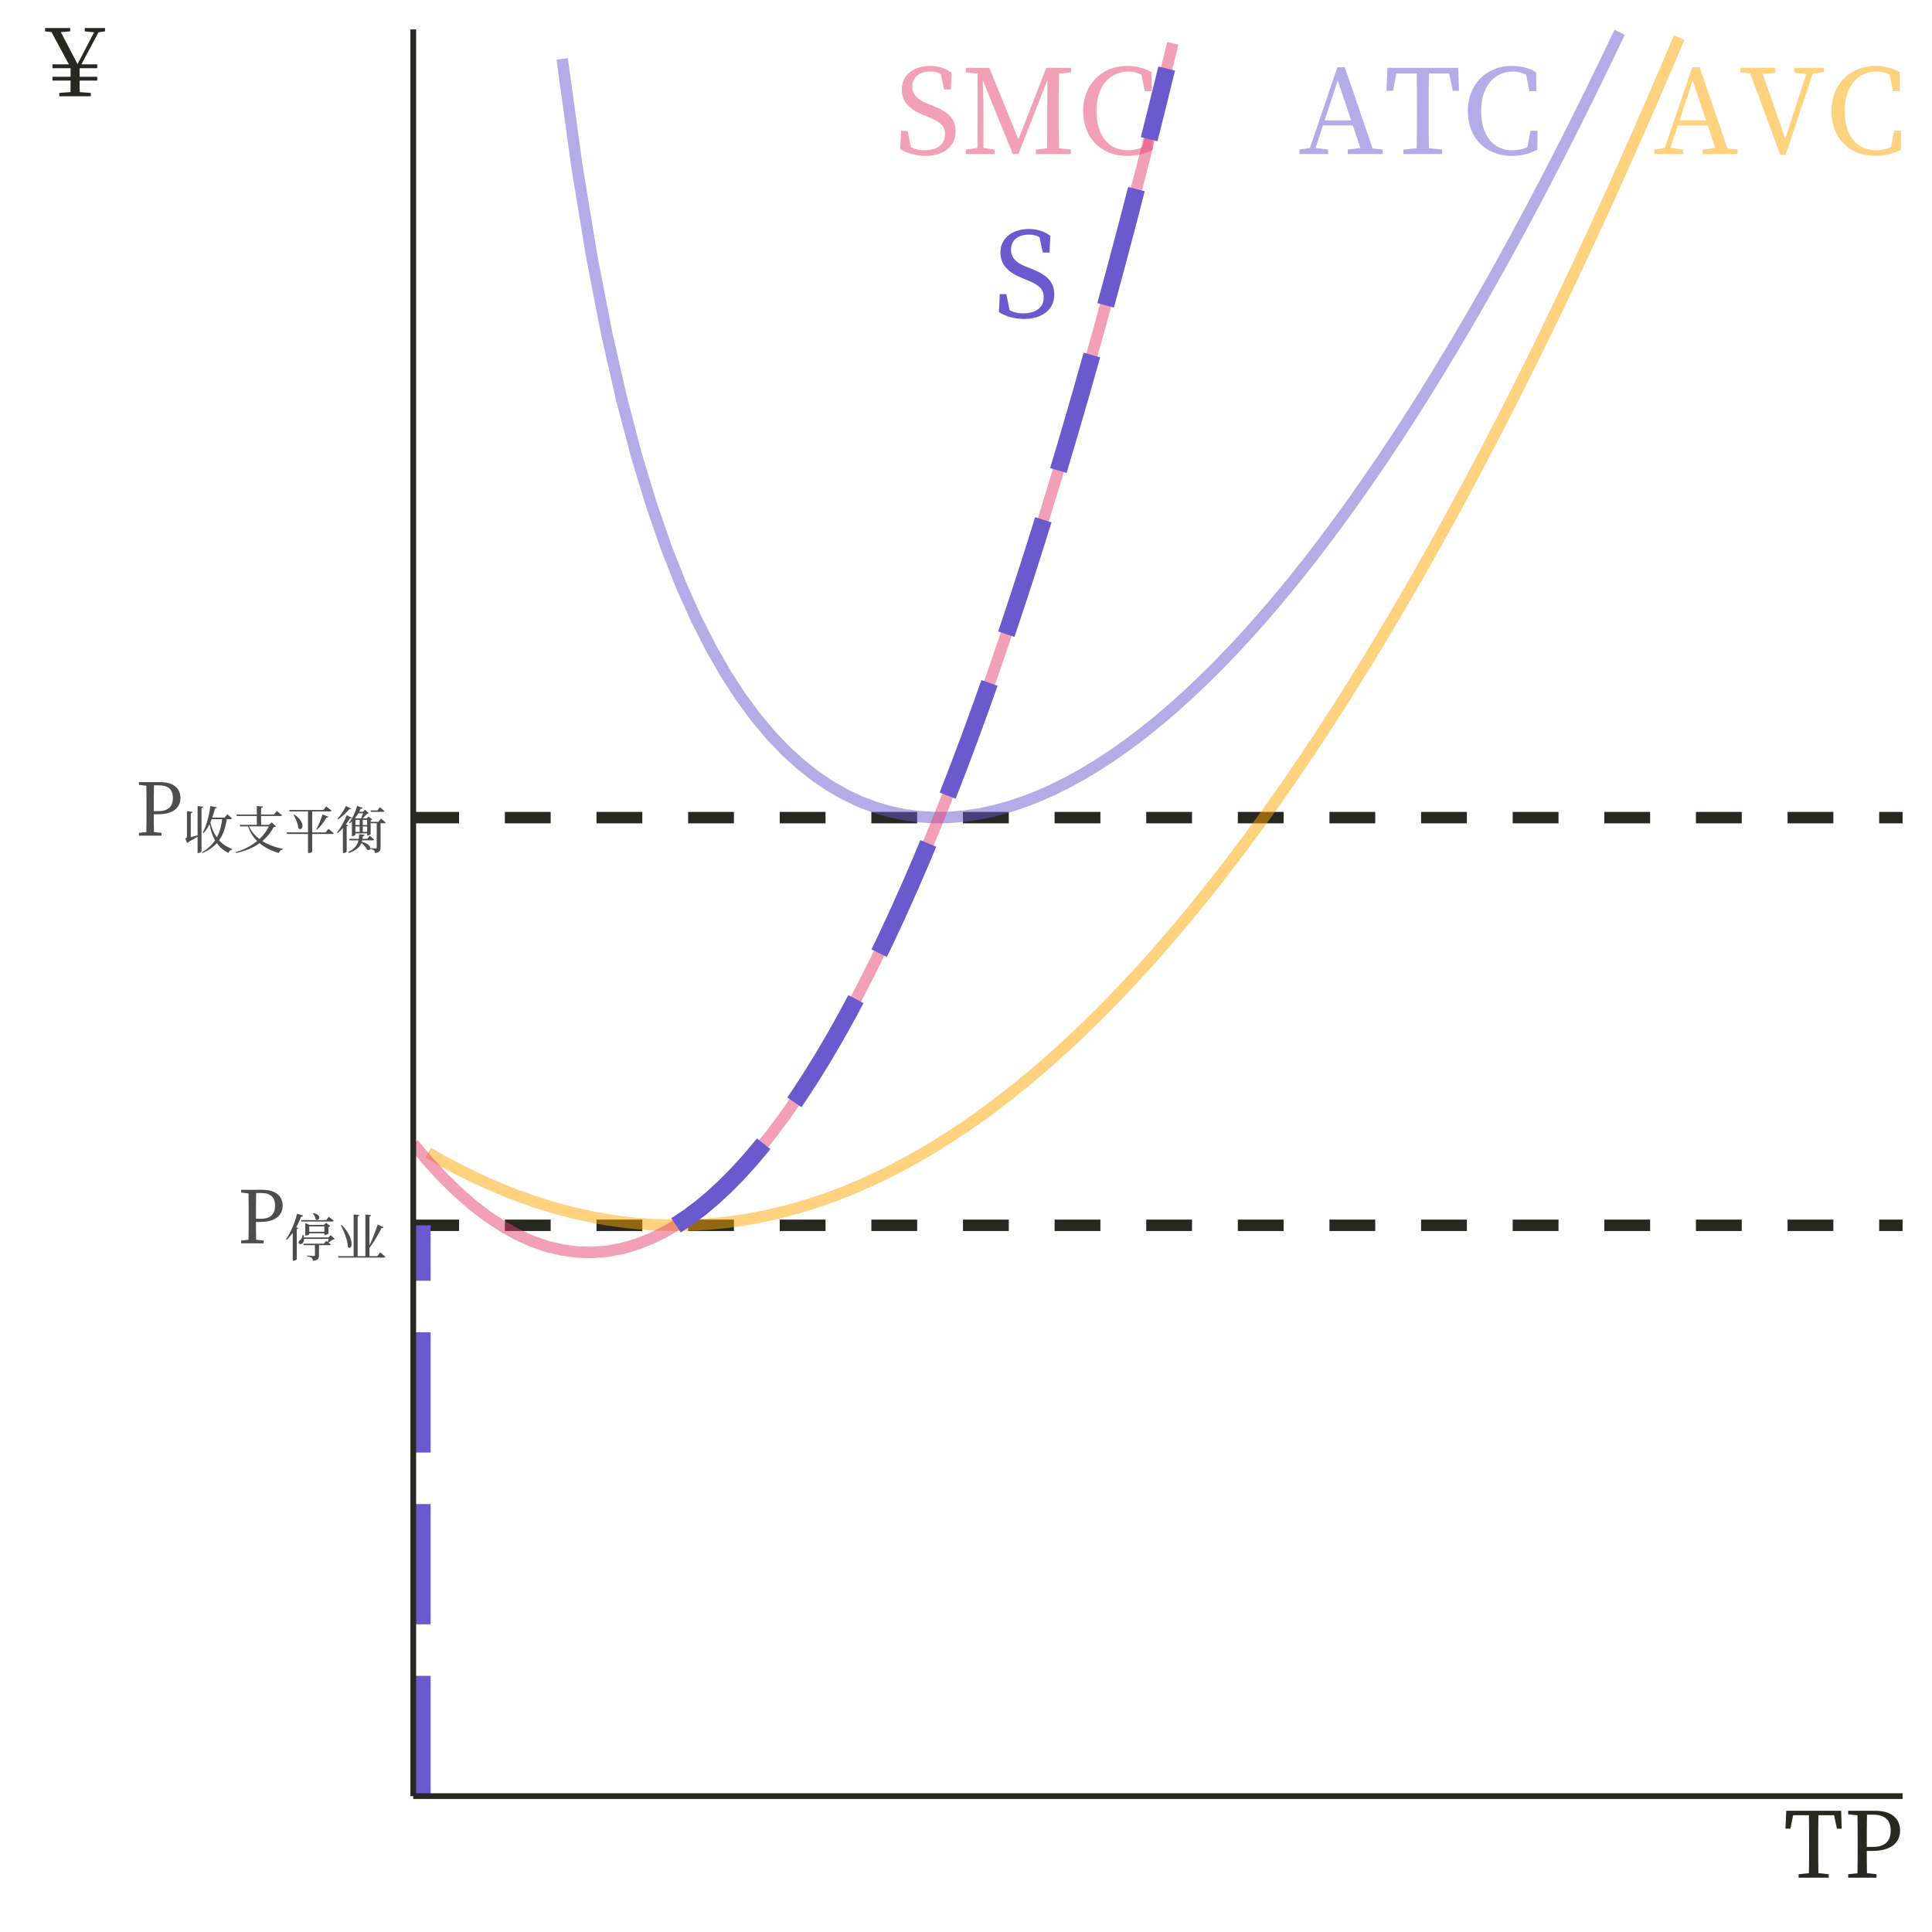
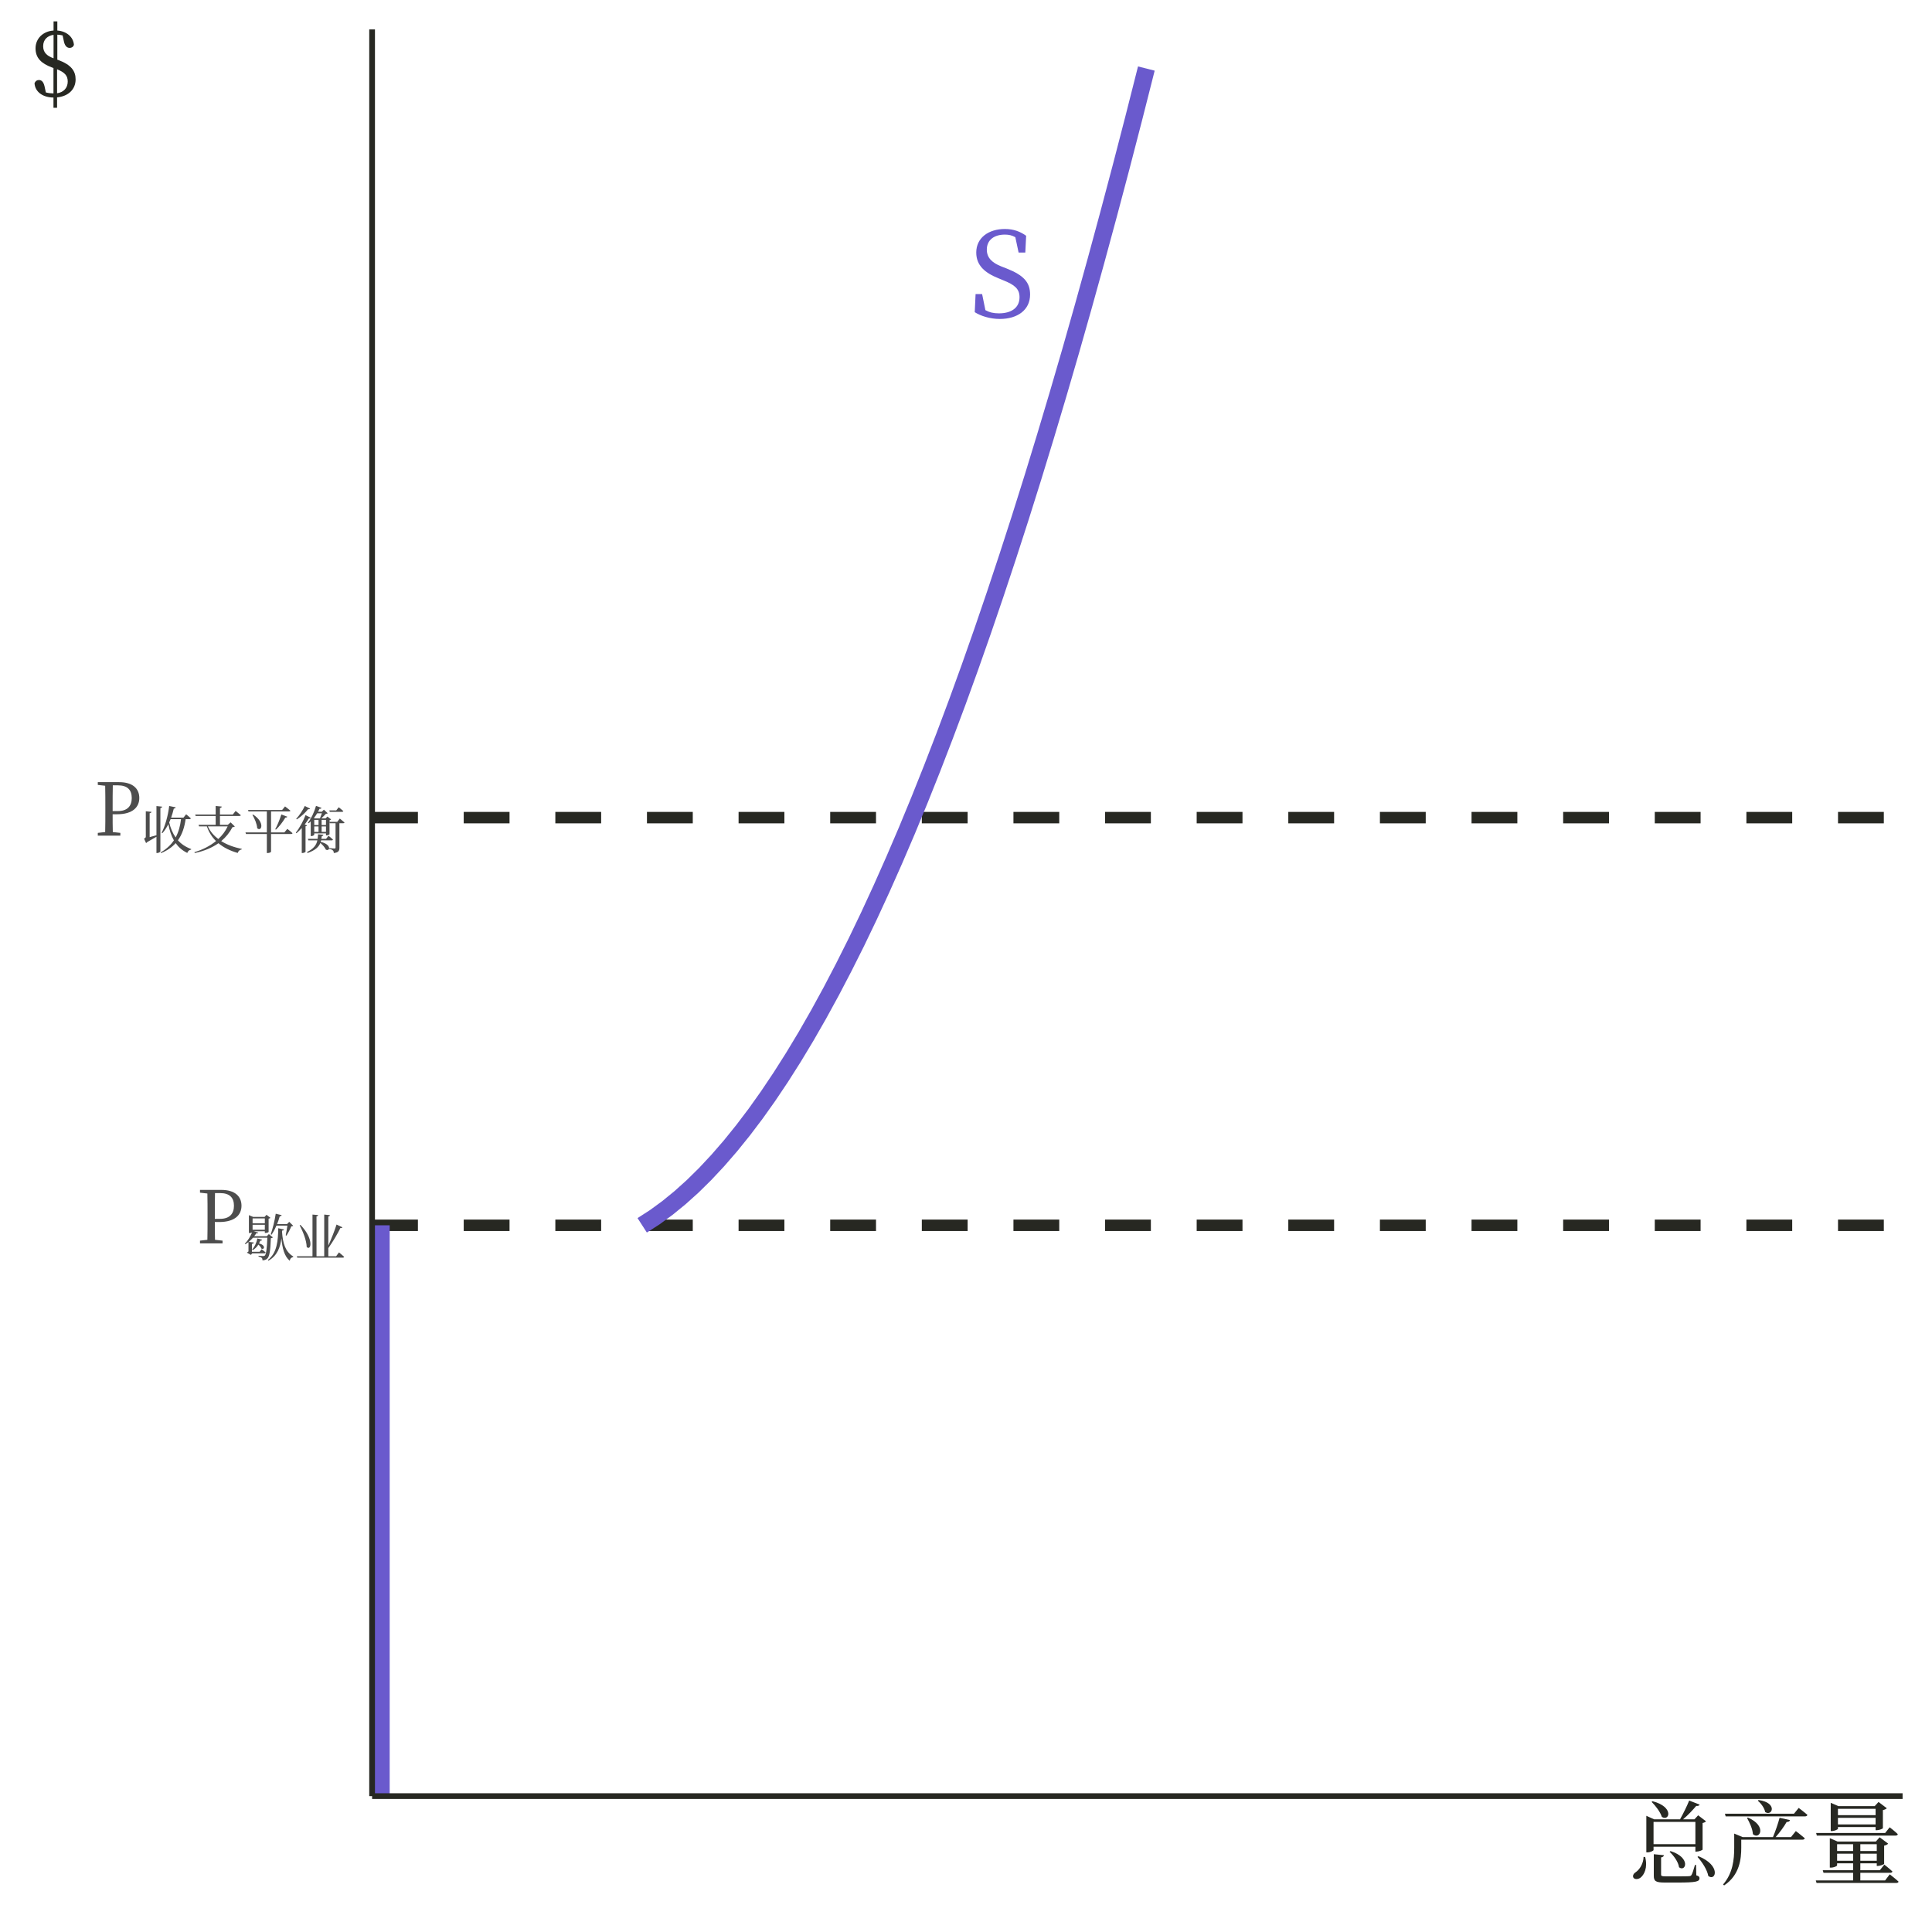
<svg xmlns="http://www.w3.org/2000/svg" xmlns:xlink="http://www.w3.org/1999/xlink" width="360pt" height="360pt" viewBox="0 0 360 360" version="1.1">
  <defs>
    <g>
      <symbol overflow="visible" id="glyph0-0">
        <path style="stroke:none;" d="M 2.188 2.625 L 19.719 2.625 L 19.719 -19.281 L 2.188 -19.281 Z M 10.953 -9.219 L 3.984 -18.188 L 17.922 -18.188 Z M 11.656 -8.328 L 18.625 -17.281 L 18.625 0.641 Z M 3.984 1.531 L 10.953 -7.422 L 17.922 1.531 Z M 3.281 -17.281 L 10.25 -8.328 L 3.281 0.641 Z M 3.281 -17.281 " />
      </symbol>
      <symbol overflow="visible" id="glyph0-1">
-         <path style="stroke:none;" d="M 4.859 -6.266 L 7.312 -13.719 L 9.812 -6.266 Z M 13.797 -1.047 L 8.625 -16.172 L 7.234 -16.172 L 2.125 -1.141 L 0.172 -0.828 L 0.172 0 L 5.516 0 L 5.516 -0.828 L 3.172 -1.141 L 4.562 -5.328 L 10.125 -5.328 L 11.516 -1.125 L 9.156 -0.828 L 9.156 0 L 15.688 0 L 15.688 -0.828 Z M 13.797 -1.047 " />
-       </symbol>
-       <symbol overflow="visible" id="glyph0-2">
-         <path style="stroke:none;" d="M 12.156 -15 L 12.844 -11.781 L 14 -11.781 L 13.844 -16.062 L 0.672 -16.062 L 0.484 -11.781 L 1.688 -11.781 L 2.344 -15 L 6.109 -15 C 6.156 -12.906 6.156 -10.75 6.156 -8.609 L 6.156 -7.422 C 6.156 -5.281 6.156 -3.172 6.109 -1.094 L 3.641 -0.828 L 3.641 0 L 10.859 0 L 10.859 -0.828 L 8.391 -1.094 C 8.344 -3.203 8.344 -5.328 8.344 -7.422 L 8.344 -8.609 C 8.344 -10.75 8.344 -12.906 8.391 -15 Z M 12.156 -15 " />
-       </symbol>
-       <symbol overflow="visible" id="glyph0-3">
-         <path style="stroke:none;" d="M 12.844 -4.344 L 12.25 -1.297 C 11.328 -0.859 10.391 -0.703 9.484 -0.703 C 6.047 -0.703 3.641 -3.234 3.641 -8.047 C 3.641 -12.812 6.266 -15.375 9.578 -15.375 C 10.391 -15.375 11.188 -15.203 12.031 -14.781 L 12.625 -11.719 L 13.938 -11.719 L 13.891 -15.25 C 12.312 -16.172 10.688 -16.422 9.312 -16.422 C 4.625 -16.422 1.156 -12.953 1.156 -8.047 C 1.156 -3.047 4.469 0.344 9.312 0.344 C 11.016 0.344 12.625 0 14.109 -0.812 L 14.156 -4.344 Z M 12.844 -4.344 " />
-       </symbol>
-       <symbol overflow="visible" id="glyph0-4">
-         <path style="stroke:none;" d="M 15.859 -16.062 L 10.359 -16.062 L 10.359 -15.141 L 12.578 -14.922 L 8.672 -2.875 L 4.469 -14.938 L 6.812 -15.141 L 6.812 -16.062 L 0.312 -16.062 L 0.312 -15.219 L 2.125 -15.031 L 7.734 0.156 L 8.734 0.156 L 13.781 -14.969 L 15.859 -15.25 Z M 15.859 -16.062 " />
-       </symbol>
-       <symbol overflow="visible" id="glyph0-5">
        <path style="stroke:none;" d="M 6 -9.438 C 4.266 -10.125 3.281 -11.047 3.281 -12.578 C 3.281 -14.422 4.703 -15.375 6.641 -15.375 C 7.375 -15.375 7.969 -15.25 8.594 -14.891 L 9.203 -12.031 L 10.453 -12.031 L 10.609 -15.156 C 9.547 -15.922 8.281 -16.422 6.656 -16.422 C 3.641 -16.422 1.312 -14.812 1.312 -12.031 C 1.312 -9.609 2.953 -8.234 5.453 -7.234 L 6.359 -6.859 C 8.5 -6 9.375 -5.25 9.375 -3.703 C 9.375 -1.75 7.859 -0.703 5.547 -0.703 C 4.516 -0.703 3.797 -0.875 3.016 -1.297 L 2.406 -4.297 L 1.188 -4.297 L 1.031 -0.922 C 2.125 -0.219 3.875 0.344 5.703 0.344 C 9.031 0.344 11.344 -1.359 11.344 -4.203 C 11.344 -6.469 10.172 -7.797 6.969 -9.062 Z M 6 -9.438 " />
-       </symbol>
-       <symbol overflow="visible" id="glyph0-6">
-         <path style="stroke:none;" d="M 20.531 -15.219 L 20.531 -16.062 L 15.906 -16.062 L 10.719 -2.734 L 5.297 -16.062 L 0.922 -16.062 L 0.922 -15.219 L 3.109 -14.969 L 3.094 -1.141 L 0.922 -0.828 L 0.922 0 L 6.281 0 L 6.281 -0.828 L 4.203 -1.141 L 4.203 -8.734 C 4.203 -8.844 4.125 -11.656 4.078 -13.75 L 9.688 0 L 10.719 0 L 16.125 -13.797 L 16.094 -7.359 C 16.094 -5.25 16.094 -3.156 16.062 -1.078 L 13.969 -0.828 L 13.969 0 L 20.5 0 L 20.5 -0.828 L 18.297 -1.078 C 18.25 -3.203 18.25 -5.328 18.25 -7.422 L 18.25 -8.609 C 18.25 -10.75 18.25 -12.906 18.297 -14.984 Z M 20.531 -15.219 " />
      </symbol>
      <symbol overflow="visible" id="glyph1-0">
        <path style="stroke:none;" d="M 1.359 1.625 L 12.234 1.625 L 12.234 -11.969 L 1.359 -11.969 Z M 6.797 -5.719 L 2.469 -11.281 L 11.125 -11.281 Z M 7.234 -5.172 L 11.547 -10.719 L 11.547 0.391 Z M 2.469 0.953 L 6.797 -4.609 L 11.125 0.953 Z M 2.031 -10.719 L 6.359 -5.172 L 2.031 0.391 Z M 2.031 -10.719 " />
      </symbol>
      <symbol overflow="visible" id="glyph1-1">
        <path style="stroke:none;" d="M 4.422 -9.375 C 6.203 -9.375 7 -8.516 7 -7.016 C 7 -5.578 6.25 -4.578 4.391 -4.578 L 3.438 -4.578 L 3.438 -5.344 C 3.438 -6.703 3.438 -8.062 3.469 -9.375 Z M 4.234 -3.984 C 7.234 -3.984 8.406 -5.359 8.406 -7.016 C 8.406 -8.781 7.156 -9.969 4.656 -9.969 L 0.672 -9.969 L 0.672 -9.453 L 2.047 -9.297 C 2.078 -8 2.078 -6.672 2.078 -5.344 L 2.078 -4.609 C 2.078 -3.281 2.078 -1.969 2.047 -0.672 L 0.672 -0.516 L 0.672 0 L 4.875 0 L 4.875 -0.516 L 3.469 -0.672 C 3.438 -1.812 3.438 -2.875 3.438 -3.984 Z M 4.234 -3.984 " />
      </symbol>
      <symbol overflow="visible" id="glyph2-0">
        <path style="stroke:none;" d="M 0.953 1.141 L 8.562 1.141 L 8.562 -8.375 L 0.953 -8.375 Z M 4.75 -4 L 1.734 -7.891 L 7.781 -7.891 Z M 5.062 -3.609 L 8.094 -7.5 L 8.094 0.281 Z M 1.734 0.672 L 4.75 -3.219 L 7.781 0.672 Z M 1.422 -7.5 L 4.453 -3.609 L 1.422 0.281 Z M 1.422 -7.5 " />
      </symbol>
      <symbol overflow="visible" id="glyph2-1">
-         <path style="stroke:none;" d="M 3.156 -6.531 L 8.875 -6.531 C 9.016 -6.531 9.109 -6.578 9.141 -6.688 C 8.797 -7 8.234 -7.422 8.234 -7.422 L 7.75 -6.797 L 3.078 -6.797 Z M 4.594 -4.625 L 4.594 -5.625 L 7.406 -5.625 L 7.406 -4.625 Z M 7.531 -4.047 C 7.781 -4.047 8.156 -4.219 8.172 -4.281 L 8.172 -5.516 C 8.328 -5.547 8.469 -5.625 8.516 -5.688 L 7.703 -6.297 L 7.312 -5.906 L 4.641 -5.906 L 3.844 -6.234 L 3.844 -3.922 L 3.953 -3.922 C 4.25 -3.922 4.594 -4.078 4.594 -4.156 L 4.594 -4.344 L 7.406 -4.344 L 7.406 -4.047 Z M 5.25 -8.016 C 5.5 -7.781 5.75 -7.344 5.766 -6.969 C 6.422 -6.469 7.125 -7.781 5.344 -8.094 Z M 2.328 -8 C 1.891 -6.188 1.062 -4.375 0.25 -3.219 L 0.391 -3.125 C 0.797 -3.5 1.156 -3.938 1.516 -4.422 L 1.516 0.766 L 1.656 0.766 C 1.938 0.766 2.25 0.578 2.266 0.516 L 2.266 -5.125 C 2.438 -5.156 2.531 -5.219 2.547 -5.312 L 2.172 -5.453 C 2.516 -6.078 2.828 -6.75 3.078 -7.453 C 3.297 -7.453 3.422 -7.531 3.453 -7.641 Z M 8.578 -4 L 8.172 -3.578 L 3.609 -3.578 C 3.578 -3.719 3.547 -3.875 3.5 -4.047 L 3.328 -4.047 C 3.375 -3.688 3.125 -3.25 2.891 -3.078 C 2.688 -2.953 2.547 -2.734 2.641 -2.516 C 2.766 -2.281 3.125 -2.281 3.312 -2.438 C 3.5 -2.594 3.609 -2.891 3.625 -3.297 L 8.203 -3.297 C 8.141 -3.094 8.094 -2.859 8.047 -2.719 C 7.875 -2.828 7.75 -2.922 7.75 -2.922 L 7.312 -2.406 L 3.484 -2.406 L 3.562 -2.125 L 5.656 -2.125 L 5.656 -0.281 C 5.656 -0.156 5.609 -0.109 5.438 -0.109 C 5.219 -0.109 4.188 -0.188 4.188 -0.188 L 4.203 -0.047 C 4.656 0.016 4.906 0.109 5.062 0.234 C 5.188 0.359 5.25 0.547 5.266 0.797 C 6.266 0.703 6.406 0.297 6.406 -0.266 L 6.406 -2.125 L 8.328 -2.125 C 8.469 -2.125 8.547 -2.172 8.578 -2.281 C 8.453 -2.375 8.312 -2.5 8.172 -2.609 C 8.406 -2.75 8.766 -3 8.984 -3.172 C 9.172 -3.172 9.281 -3.203 9.344 -3.266 Z M 8.578 -4 " />
+         <path style="stroke:none;" d="M 8.188 -5.781 C 8.109 -5.25 7.984 -4.469 7.875 -3.984 L 8 -3.906 C 8.328 -4.375 8.719 -5.156 8.922 -5.656 C 9.094 -5.672 9.203 -5.688 9.281 -5.75 L 8.531 -6.484 L 8.109 -6.062 L 6.266 -6.062 C 6.453 -6.531 6.625 -7.016 6.766 -7.516 C 6.984 -7.516 7.078 -7.609 7.125 -7.734 L 6.016 -8 C 5.812 -6.656 5.438 -5.172 5.078 -4.156 L 5.219 -4.078 C 5.562 -4.547 5.875 -5.141 6.141 -5.781 Z M 3.984 -7.125 L 3.984 -6.219 L 1.703 -6.219 L 1.703 -7.125 Z M 1.703 -5.016 L 1.703 -5.938 L 3.984 -5.938 L 3.984 -5.016 Z M 4.734 -4.203 L 4.359 -3.812 L 2 -3.812 C 2.156 -4 2.297 -4.188 2.406 -4.375 C 2.641 -4.344 2.719 -4.391 2.766 -4.484 L 1.906 -4.734 L 3.984 -4.734 L 3.984 -4.422 L 4.094 -4.422 C 4.422 -4.422 4.688 -4.562 4.688 -4.609 L 4.688 -7.078 C 4.875 -7.109 4.984 -7.172 5.031 -7.234 L 4.297 -7.797 L 3.938 -7.406 L 1.812 -7.406 L 1.016 -7.734 L 1.016 -4.406 L 1.125 -4.406 C 1.344 -4.406 1.516 -4.469 1.609 -4.516 C 1.297 -3.766 0.797 -2.922 0.25 -2.422 L 0.359 -2.328 C 0.547 -2.438 0.75 -2.562 0.938 -2.719 L 0.938 -0.969 C 0.828 -0.891 0.719 -0.812 0.641 -0.75 L 1.391 -0.328 L 1.641 -0.625 L 3.906 -0.625 C 4.031 -0.625 4.125 -0.672 4.141 -0.781 C 3.859 -1.047 3.391 -1.375 3.391 -1.375 L 3 -0.906 L 1.578 -0.906 L 1.578 -2.375 C 1.812 -2.422 1.922 -2.5 1.938 -2.641 L 0.984 -2.75 C 1.25 -2.984 1.531 -3.25 1.781 -3.531 L 4.453 -3.531 C 4.375 -1.453 4.219 -0.422 3.984 -0.203 C 3.891 -0.141 3.812 -0.109 3.656 -0.109 C 3.5 -0.109 3.078 -0.156 2.812 -0.172 L 2.812 -0.016 C 3.062 0.031 3.297 0.125 3.391 0.219 C 3.516 0.312 3.547 0.484 3.547 0.688 C 3.875 0.688 4.203 0.594 4.438 0.359 C 4.828 0 5.031 -1.047 5.109 -3.438 C 5.297 -3.469 5.422 -3.516 5.484 -3.594 Z M 2.594 -3.391 C 2.422 -2.531 2.062 -1.797 1.609 -1.328 L 1.734 -1.219 C 2.141 -1.453 2.5 -1.797 2.781 -2.25 C 3.031 -2.031 3.266 -1.766 3.344 -1.516 C 3.875 -1.188 4.234 -2.156 2.906 -2.453 C 2.984 -2.609 3.047 -2.781 3.125 -2.969 C 3.328 -2.953 3.438 -3.047 3.469 -3.156 Z M 7.203 -4.859 C 7.422 -4.859 7.516 -4.938 7.562 -5.062 L 6.484 -5.297 C 6.453 -3.047 6.281 -0.688 4.547 0.625 L 4.656 0.75 C 6.344 -0.203 6.859 -1.781 7.078 -3.422 C 7.234 -1.578 7.625 -0.062 8.625 0.766 C 8.703 0.328 8.906 0.156 9.266 0.078 L 9.281 -0.031 C 7.797 -0.938 7.344 -2.453 7.188 -4.625 Z M 7.203 -4.859 " />
      </symbol>
      <symbol overflow="visible" id="glyph2-2">
        <path style="stroke:none;" d="M 0.953 -5.859 C 1.547 -4.719 2.234 -3.062 2.266 -1.797 C 3.094 -1 3.656 -3.297 1.109 -5.906 Z M 7.75 -0.078 L 6.297 -0.078 L 6.297 -1.594 C 7.156 -2.797 8.062 -4.328 8.547 -5.344 C 8.719 -5.297 8.875 -5.359 8.922 -5.469 L 7.828 -5.984 C 7.469 -4.844 6.859 -3.312 6.297 -2.062 L 6.297 -7.484 C 6.5 -7.516 6.578 -7.609 6.594 -7.734 L 5.531 -7.844 L 5.531 -0.078 L 4.094 -0.078 L 4.094 -7.5 C 4.297 -7.531 4.375 -7.609 4.391 -7.75 L 3.344 -7.844 L 3.344 -0.078 L 0.422 -0.078 L 0.516 0.188 L 8.984 0.188 C 9.109 0.188 9.219 0.141 9.25 0.031 C 8.891 -0.297 8.281 -0.797 8.281 -0.797 Z M 7.75 -0.078 " />
      </symbol>
      <symbol overflow="visible" id="glyph2-3">
        <path style="stroke:none;" d="M 2.828 -7.984 L 2.828 -2.547 C 2.375 -2.422 1.938 -2.297 1.562 -2.203 L 1.562 -6.656 C 1.781 -6.688 1.875 -6.781 1.906 -6.906 L 0.844 -7.016 L 0.844 -2.312 C 0.844 -2.141 0.797 -2.062 0.516 -1.922 L 0.891 -1.094 C 0.969 -1.125 1.062 -1.203 1.141 -1.297 C 1.781 -1.656 2.375 -2 2.828 -2.266 L 2.828 0.766 L 2.953 0.766 C 3.234 0.766 3.562 0.562 3.562 0.453 L 3.562 -7.609 C 3.797 -7.641 3.875 -7.75 3.891 -7.875 Z M 7.406 -5.547 C 7.266 -4.297 6.953 -3.156 6.406 -2.141 C 5.844 -2.938 5.453 -3.875 5.203 -4.938 C 5.297 -5.125 5.375 -5.344 5.469 -5.547 Z M 8.984 -5.547 C 9.109 -5.547 9.219 -5.594 9.234 -5.703 C 8.906 -6.016 8.359 -6.453 8.359 -6.453 L 7.859 -5.828 L 5.562 -5.828 C 5.75 -6.359 5.922 -6.938 6.062 -7.516 C 6.281 -7.531 6.391 -7.625 6.406 -7.75 L 5.203 -8 C 4.984 -6.156 4.438 -4.266 3.797 -3.016 L 3.938 -2.938 C 4.344 -3.391 4.734 -3.984 5.047 -4.609 C 5.266 -3.484 5.578 -2.469 6.078 -1.594 C 5.484 -0.719 4.688 0.031 3.609 0.656 L 3.688 0.781 C 4.859 0.297 5.734 -0.328 6.406 -1.078 C 6.938 -0.328 7.641 0.297 8.578 0.75 C 8.672 0.406 8.922 0.203 9.281 0.125 L 9.312 0.031 C 8.266 -0.359 7.453 -0.906 6.828 -1.609 C 7.625 -2.703 8.047 -4.031 8.266 -5.547 Z M 8.984 -5.547 " />
      </symbol>
      <symbol overflow="visible" id="glyph2-4">
        <path style="stroke:none;" d="M 6.578 -4.203 C 6.172 -3.328 5.578 -2.531 4.828 -1.844 C 4 -2.469 3.328 -3.25 2.891 -4.203 Z M 7.125 -4.953 L 6.594 -4.484 L 5.141 -4.484 L 5.141 -6.141 L 8.766 -6.141 C 8.906 -6.141 9 -6.172 9.031 -6.281 C 8.656 -6.609 8.062 -7.078 8.062 -7.078 L 7.531 -6.406 L 5.141 -6.406 L 5.141 -7.625 C 5.359 -7.656 5.469 -7.75 5.469 -7.891 L 4.344 -8 L 4.344 -6.406 L 0.531 -6.406 L 0.609 -6.141 L 4.344 -6.141 L 4.344 -4.484 L 1.156 -4.484 L 1.25 -4.203 L 2.703 -4.203 C 3.078 -3.109 3.656 -2.203 4.406 -1.469 C 3.328 -0.578 1.953 0.141 0.375 0.609 L 0.453 0.766 C 2.234 0.391 3.688 -0.234 4.859 -1.062 C 5.844 -0.234 7.062 0.359 8.453 0.75 C 8.562 0.375 8.844 0.156 9.188 0.094 L 9.203 -0.016 C 7.797 -0.281 6.484 -0.766 5.375 -1.453 C 6.266 -2.203 6.953 -3.062 7.469 -4.047 C 7.734 -4.078 7.828 -4.094 7.906 -4.188 Z M 7.125 -4.953 " />
      </symbol>
      <symbol overflow="visible" id="glyph2-5">
        <path style="stroke:none;" d="M 7.625 -3.078 L 5.141 -3.078 L 5.141 -6.984 L 8.484 -6.984 C 8.625 -6.984 8.719 -7.031 8.75 -7.125 C 8.359 -7.453 7.75 -7.922 7.75 -7.922 L 7.203 -7.25 L 0.859 -7.25 L 0.938 -6.984 L 4.359 -6.984 L 4.359 -3.078 L 0.375 -3.078 L 0.469 -2.781 L 4.359 -2.781 L 4.359 0.766 L 4.484 0.766 C 4.891 0.766 5.141 0.594 5.141 0.516 L 5.141 -2.781 L 8.891 -2.781 C 9.016 -2.781 9.125 -2.828 9.141 -2.938 C 8.781 -3.281 8.172 -3.734 8.172 -3.734 Z M 1.672 -6.344 C 2.078 -5.656 2.516 -4.656 2.562 -3.859 C 3.344 -3.125 4.094 -4.922 1.797 -6.406 Z M 6.047 -3.594 C 6.656 -4.156 7.312 -4.984 7.812 -5.844 C 8.016 -5.828 8.141 -5.906 8.172 -6 L 7.062 -6.422 C 6.75 -5.438 6.297 -4.344 5.922 -3.672 Z M 6.047 -3.594 " />
      </symbol>
      <symbol overflow="visible" id="glyph2-6">
        <path style="stroke:none;" d="M 8.844 -6.906 C 8.969 -6.906 9.062 -6.953 9.094 -7.047 C 8.766 -7.344 8.234 -7.766 8.234 -7.766 L 7.766 -7.172 L 6.484 -7.172 L 6.562 -6.906 Z M 1.906 -8 C 1.594 -7.312 0.938 -6.281 0.312 -5.609 L 0.422 -5.5 C 1.25 -6.016 2.078 -6.828 2.531 -7.406 C 2.75 -7.375 2.828 -7.406 2.891 -7.516 Z M 1.891 -4.547 C 2.203 -4.953 2.469 -5.359 2.672 -5.688 C 2.891 -5.656 2.984 -5.703 3.031 -5.797 L 2.047 -6.297 C 1.703 -5.359 0.984 -3.969 0.234 -3.031 L 0.359 -2.922 C 0.688 -3.203 1.031 -3.547 1.344 -3.891 L 1.344 0.766 L 1.469 0.766 C 1.734 0.766 2.031 0.594 2.047 0.547 L 2.047 -4.219 C 2.219 -4.25 2.297 -4.297 2.344 -4.375 Z M 5.047 -3.172 L 5.047 -4.188 L 5.859 -4.188 L 5.859 -3.172 Z M 3.672 -4.188 L 4.469 -4.188 L 4.469 -3.172 L 3.672 -3.172 Z M 5.094 -6.641 C 4.984 -6.344 4.844 -5.969 4.734 -5.688 L 3.781 -5.688 L 3.609 -5.766 C 3.828 -6.031 4.031 -6.328 4.219 -6.641 Z M 3.672 -5.406 L 4.469 -5.406 L 4.469 -4.453 L 3.672 -4.453 Z M 5.859 -5.406 L 5.859 -4.453 L 5.047 -4.453 L 5.047 -5.406 Z M 7.953 -5.047 L 6.516 -5.047 L 6.516 -5.344 C 6.656 -5.375 6.766 -5.438 6.812 -5.5 L 6.125 -6.031 L 5.781 -5.688 L 5 -5.688 C 5.297 -5.969 5.625 -6.328 5.844 -6.547 C 6.016 -6.562 6.125 -6.578 6.188 -6.641 L 5.469 -7.312 L 5.078 -6.922 L 4.375 -6.922 C 4.469 -7.094 4.562 -7.281 4.656 -7.484 C 4.859 -7.453 4.984 -7.531 5.016 -7.656 L 4 -8.016 C 3.656 -6.797 3.078 -5.609 2.484 -4.875 L 2.609 -4.781 C 2.75 -4.875 2.891 -5 3.016 -5.125 L 3.016 -2.391 L 3.125 -2.391 C 3.453 -2.391 3.672 -2.594 3.672 -2.656 L 3.672 -2.891 L 5.859 -2.891 L 5.859 -2.516 L 5.969 -2.516 C 6.188 -2.516 6.516 -2.688 6.516 -2.734 L 6.516 -5.016 L 6.578 -4.781 L 7.641 -4.781 L 7.641 -0.25 C 7.641 -0.141 7.609 -0.078 7.438 -0.078 C 7.281 -0.078 6.625 -0.125 6.438 -0.141 C 6.438 -0.5 6.062 -1.031 4.875 -1.312 C 4.906 -1.406 4.938 -1.5 4.953 -1.594 L 6.922 -1.594 C 7.047 -1.594 7.125 -1.641 7.156 -1.75 C 6.844 -2.047 6.328 -2.453 6.328 -2.453 L 5.875 -1.875 L 5 -1.875 C 5.031 -2.047 5.047 -2.219 5.078 -2.391 C 5.266 -2.406 5.359 -2.516 5.375 -2.641 L 4.375 -2.734 C 4.359 -2.438 4.344 -2.156 4.297 -1.875 L 2.5 -1.875 L 2.562 -1.594 L 4.25 -1.594 C 4.078 -0.766 3.609 -0.062 2.328 0.578 L 2.422 0.766 C 3.891 0.25 4.516 -0.391 4.812 -1.109 C 5.219 -0.766 5.656 -0.281 5.828 0.125 C 6.094 0.281 6.328 0.203 6.406 0 C 6.797 0.062 7 0.141 7.125 0.266 C 7.25 0.375 7.312 0.547 7.312 0.766 C 8.234 0.672 8.359 0.312 8.359 -0.234 L 8.359 -4.781 L 9.047 -4.781 C 9.188 -4.781 9.281 -4.828 9.312 -4.922 C 8.969 -5.219 8.438 -5.656 8.438 -5.656 Z M 7.953 -5.047 " />
      </symbol>
      <symbol overflow="visible" id="glyph3-0">
        <path style="stroke:none;" d="M 1.703 2.047 L 15.297 2.047 L 15.297 -14.953 L 1.703 -14.953 Z M 8.5 -7.156 L 3.094 -14.109 L 13.906 -14.109 Z M 9.047 -6.453 L 14.453 -13.406 L 14.453 0.5 Z M 3.094 1.188 L 8.5 -5.766 L 13.906 1.188 Z M 2.547 -13.406 L 7.953 -6.453 L 2.547 0.5 Z M 2.547 -13.406 " />
      </symbol>
      <symbol overflow="visible" id="glyph3-1">
-         <path style="stroke:none;" d="M 9.438 -11.641 L 9.969 -9.141 L 10.859 -9.141 L 10.75 -12.469 L 0.531 -12.469 L 0.375 -9.141 L 1.312 -9.141 L 1.812 -11.641 L 4.75 -11.641 C 4.781 -10.016 4.781 -8.344 4.781 -6.688 L 4.781 -5.766 C 4.781 -4.094 4.781 -2.469 4.75 -0.844 L 2.828 -0.641 L 2.828 0 L 8.438 0 L 8.438 -0.641 L 6.516 -0.844 C 6.484 -2.484 6.484 -4.125 6.484 -5.766 L 6.484 -6.688 C 6.484 -8.344 6.484 -10.016 6.516 -11.641 Z M 9.438 -11.641 " />
+         <path style="stroke:none;" d="M 4.234 -14.125 C 4.969 -13.406 5.859 -12.234 6.141 -11.328 C 7.516 -10.406 8.531 -13.172 4.406 -14.25 Z M 2.734 -3.875 C 2.719 -2.625 1.969 -1.484 1.281 -1.031 C 0.906 -0.797 0.656 -0.406 0.828 -0.031 C 1.047 0.359 1.703 0.328 2.141 0.016 C 2.844 -0.516 3.547 -1.859 3.031 -3.859 Z M 12.391 -10.391 L 12.391 -6.25 L 4.594 -6.25 L 4.594 -10.391 Z M 12.391 -5.766 L 12.391 -4.859 L 12.594 -4.859 C 13.062 -4.859 13.719 -5.141 13.734 -5.234 L 13.734 -10.188 C 14.047 -10.25 14.281 -10.391 14.375 -10.5 L 12.906 -11.625 L 12.219 -10.875 L 10.094 -10.875 C 11.016 -11.656 11.938 -12.641 12.547 -13.375 C 12.906 -13.328 13.109 -13.438 13.188 -13.609 L 11.234 -14.375 C 10.828 -13.344 10.109 -11.906 9.531 -10.875 L 4.703 -10.875 L 3.25 -11.531 L 3.25 -4.719 L 3.453 -4.719 C 4 -4.719 4.594 -5.016 4.594 -5.156 L 4.594 -5.766 Z M 7.578 -4.828 C 8.344 -4.125 9.219 -2.938 9.344 -1.938 C 10.594 -0.984 11.625 -3.734 7.766 -4.953 Z M 12.516 -2.375 L 12.312 -2.375 C 12.047 -1.484 11.844 -0.781 11.672 -0.516 C 11.578 -0.359 11.484 -0.312 11.25 -0.281 C 10.969 -0.25 10.172 -0.25 9.188 -0.25 L 6.875 -0.25 C 6.094 -0.25 6 -0.328 6 -0.578 L 6 -3.781 C 6.328 -3.828 6.5 -3.984 6.531 -4.188 L 4.641 -4.375 L 4.641 -0.359 C 4.641 0.656 5 0.906 6.719 0.906 L 9.094 0.906 C 12.5 0.906 13.156 0.734 13.156 0.109 C 13.156 -0.156 13.031 -0.312 12.562 -0.438 Z M 12.781 -3.875 C 13.609 -2.969 14.594 -1.484 14.797 -0.312 C 16.172 0.734 17.25 -2.25 12.969 -4 Z M 12.781 -3.875 " />
      </symbol>
      <symbol overflow="visible" id="glyph3-2">
-         <path style="stroke:none;" d="M 5.531 -11.734 C 7.75 -11.734 8.75 -10.656 8.75 -8.766 C 8.75 -6.969 7.812 -5.734 5.484 -5.734 L 4.297 -5.734 L 4.297 -6.688 C 4.297 -8.375 4.297 -10.078 4.328 -11.734 Z M 5.281 -4.984 C 9.047 -4.984 10.5 -6.703 10.5 -8.766 C 10.5 -10.984 8.953 -12.469 5.828 -12.469 L 0.828 -12.469 L 0.828 -11.812 L 2.562 -11.625 C 2.594 -10 2.594 -8.344 2.594 -6.688 L 2.594 -5.766 C 2.594 -4.094 2.594 -2.469 2.562 -0.828 L 0.828 -0.641 L 0.828 0 L 6.109 0 L 6.109 -0.641 L 4.328 -0.844 C 4.297 -2.266 4.297 -3.609 4.297 -4.984 Z M 5.281 -4.984 " />
+         <path style="stroke:none;" d="M 7.016 -14.344 C 7.609 -13.859 8.266 -12.984 8.391 -12.234 C 9.703 -11.344 10.797 -13.969 7.172 -14.469 Z M 13.203 -7.562 L 10.344 -7.562 C 11.125 -8.453 11.922 -9.531 12.391 -10.375 C 12.766 -10.375 12.969 -10.516 13.016 -10.734 L 11.078 -11.156 C 10.797 -10.094 10.312 -8.672 9.844 -7.562 L 4.203 -7.562 L 2.625 -8.219 L 2.625 -5.578 C 2.625 -3.391 2.375 -0.828 0.547 1.266 L 0.75 1.438 C 3.672 -0.516 3.938 -3.547 3.938 -5.594 L 3.938 -7.078 L 15.312 -7.078 C 15.531 -7.078 15.719 -7.156 15.781 -7.344 C 15.141 -7.906 14.109 -8.688 14.109 -8.688 Z M 5.016 -11.125 C 5.484 -10.297 6.047 -9.094 6.109 -8.109 C 7.375 -6.969 8.812 -9.641 5.172 -11.203 Z M 13.766 -11.922 L 0.891 -11.922 L 1.031 -11.422 L 15.812 -11.422 C 16.047 -11.422 16.219 -11.516 16.266 -11.703 C 15.641 -12.25 14.641 -13 14.641 -13 Z M 13.766 -11.922 " />
      </symbol>
      <symbol overflow="visible" id="glyph3-3">
-         <path style="stroke:none;" d="M 14.094 -12.094 L 14.094 -12.719 L 10.312 -12.719 L 10.312 -12.094 L 12.047 -11.922 L 8.969 -6 L 5.859 -11.953 L 7.594 -12.094 L 7.594 -12.719 L 2.922 -12.719 L 2.922 -12.094 L 4.109 -11.969 L 7.359 -5.953 L 4.297 -5.953 L 4.297 -5.234 L 7.672 -5.234 L 7.672 -3.641 L 4.297 -3.641 L 4.297 -2.922 L 7.672 -2.922 C 7.672 -2.172 7.672 -1.672 7.656 -0.781 L 5.562 -0.625 L 5.562 0 L 11.438 0 L 11.438 -0.625 L 9.391 -0.781 C 9.344 -1.656 9.344 -2.172 9.359 -2.922 L 12.641 -2.922 L 12.641 -3.641 L 9.359 -3.641 L 9.359 -5.234 L 12.641 -5.234 L 12.641 -5.953 L 9.688 -5.953 L 12.875 -11.922 Z M 14.094 -12.094 " />
+         <path style="stroke:none;" d="M 11.969 -12.828 L 11.969 -11.656 L 4.953 -11.656 L 4.953 -12.828 Z M 4.953 -9.922 L 4.953 -11.156 L 11.969 -11.156 L 11.969 -9.922 Z M 4.953 -9.438 L 11.969 -9.438 L 11.969 -8.844 L 12.188 -8.844 C 12.625 -8.844 13.312 -9.109 13.328 -9.234 L 13.328 -12.594 C 13.672 -12.672 13.938 -12.797 14.062 -12.938 L 12.516 -14.109 L 11.797 -13.328 L 5.047 -13.328 L 3.609 -13.953 L 3.609 -8.688 L 3.797 -8.688 C 4.328 -8.688 4.953 -9 4.953 -9.109 Z M 15.688 -7.844 C 15.922 -7.844 16.078 -7.922 16.109 -8.109 C 15.562 -8.656 14.594 -9.391 14.594 -9.391 L 13.75 -8.328 L 0.891 -8.328 L 1.016 -7.844 Z M 4.797 -3.156 L 4.797 -4.469 L 7.781 -4.469 L 7.781 -3.156 Z M 7.781 -6.234 L 7.781 -4.969 L 4.797 -4.969 L 4.797 -6.234 Z M 12.188 -6.234 L 12.188 -4.969 L 9.125 -4.969 L 9.125 -6.234 Z M 9.125 -3.156 L 9.125 -4.469 L 12.188 -4.469 L 12.188 -3.156 Z M 13.734 0.516 L 9.125 0.516 L 9.125 -0.906 L 14.656 -0.906 C 14.891 -0.906 15.062 -0.969 15.109 -1.156 C 14.531 -1.703 13.594 -2.438 13.594 -2.438 L 12.766 -1.391 L 9.125 -1.391 L 9.125 -2.672 L 12.188 -2.672 L 12.188 -2.188 L 12.406 -2.188 C 12.828 -2.188 13.547 -2.484 13.562 -2.578 L 13.562 -5.969 C 13.906 -6.031 14.188 -6.188 14.312 -6.344 L 12.719 -7.531 L 12.016 -6.734 L 4.891 -6.734 L 3.438 -7.359 L 3.438 -1.875 L 3.625 -1.875 C 4.203 -1.875 4.797 -2.156 4.797 -2.297 L 4.797 -2.672 L 7.781 -2.672 L 7.781 -1.391 L 2.125 -1.391 L 2.266 -0.906 L 7.781 -0.906 L 7.781 0.516 L 0.828 0.516 L 0.969 0.984 L 15.812 0.984 C 16.047 0.984 16.219 0.906 16.25 0.734 C 15.641 0.172 14.609 -0.625 14.609 -0.625 Z M 13.734 0.516 " />
+       </symbol>
+       <symbol overflow="visible" id="glyph3-4">
+         <path style="stroke:none;" d="M 5.156 -5.031 C 6.562 -4.453 7.141 -3.875 7.141 -2.75 C 7.141 -1.547 6.359 -0.734 5.156 -0.562 Z M 4.5 -7.078 C 3.25 -7.516 2.562 -8.188 2.562 -9.328 C 2.562 -10.562 3.359 -11.281 4.5 -11.453 Z M 5.203 -6.812 L 5.203 -11.484 C 5.531 -11.469 5.844 -11.422 6.188 -11.344 L 6.438 -10.172 C 6.641 -9.25 7.109 -9.016 7.5 -9.016 C 7.875 -9.016 8.172 -9.203 8.297 -9.594 C 8.172 -11.078 6.906 -12.125 5.203 -12.25 L 5.203 -13.953 L 4.5 -13.953 L 4.5 -12.25 C 2.531 -12.125 1.141 -10.75 1.141 -8.938 C 1.141 -7.109 2.25 -6.109 4.188 -5.375 L 4.484 -5.266 L 4.484 -0.531 C 4.016 -0.547 3.531 -0.594 3.062 -0.719 L 2.812 -1.891 C 2.594 -2.781 2.203 -3.031 1.766 -3.031 C 1.375 -3.031 1.125 -2.828 0.953 -2.438 C 1.047 -0.828 2.484 0.219 4.484 0.234 L 4.484 2.141 L 5.156 2.141 L 5.156 0.203 C 7.281 0 8.609 -1.312 8.609 -3.141 C 8.609 -4.672 7.844 -5.859 5.328 -6.781 Z M 5.203 -6.812 " />
      </symbol>
    </g>
    <clipPath id="clip1">
-       <path d="M 77.004 227 L 354.523 227 L 354.523 230 L 77.004 230 Z M 77.004 227 " />
+       <path d="M 69.336 227 L 354.52 227 L 354.52 230 L 69.336 230 Z M 69.336 227 " />
    </clipPath>
    <clipPath id="clip2">
-       <path d="M 77.004 151 L 354.523 151 L 354.523 154 L 77.004 154 Z M 77.004 151 " />
+       <path d="M 69.336 151 L 354.52 151 L 354.52 154 L 69.336 154 Z M 69.336 151 " />
    </clipPath>
    <clipPath id="clip3">
-       <path d="M 103 5.48 L 303 5.48 L 303 154 L 103 154 Z M 103 5.48 " />
-     </clipPath>
-     <clipPath id="clip4">
-       <path d="M 78 5.48 L 314 5.48 L 314 230 L 78 230 Z M 78 5.48 " />
-     </clipPath>
-     <clipPath id="clip5">
-       <path d="M 308 12 L 354.523 12 L 354.523 30 L 308 30 Z M 308 12 " />
-     </clipPath>
-     <clipPath id="clip6">
-       <path d="M 77.004 7 L 220 7 L 220 235 L 77.004 235 Z M 77.004 7 " />
-     </clipPath>
-     <clipPath id="clip7">
-       <path d="M 77.004 226 L 81 226 L 81 334.68 L 77.004 334.68 Z M 77.004 226 " />
+       <path d="M 69.336 226 L 73 226 L 73 334.68 L 69.336 334.68 Z M 69.336 226 " />
    </clipPath>
  </defs>
-   <g id="surface24494">
+   <g id="surface479">
    <rect x="0" y="0" width="360" height="360" style="fill:rgb(100%,100%,100%);fill-opacity:1;stroke:none;" />
    <g clip-path="url(#clip1)" clip-rule="nonzero">
-       <path style="fill:none;stroke-width:2.134;stroke-linecap:butt;stroke-linejoin:round;stroke:rgb(15.294%,15.686%,13.333%);stroke-opacity:1;stroke-dasharray:8.536,8.536;stroke-miterlimit:10;" d="M 77.004 228.32 L 354.52 228.32 " />
+       <path style="fill:none;stroke-width:2.134;stroke-linecap:butt;stroke-linejoin:round;stroke:rgb(15.294%,15.686%,13.333%);stroke-opacity:1;stroke-dasharray:8.536,8.536;stroke-miterlimit:10;" d="M 69.336 228.32 L 354.52 228.32 " />
    </g>
    <g clip-path="url(#clip2)" clip-rule="nonzero">
-       <path style="fill:none;stroke-width:2.134;stroke-linecap:butt;stroke-linejoin:round;stroke:rgb(15.294%,15.686%,13.333%);stroke-opacity:1;stroke-dasharray:8.536,8.536;stroke-miterlimit:10;" d="M 77.004 152.352 L 354.52 152.352 " />
+       <path style="fill:none;stroke-width:2.134;stroke-linecap:butt;stroke-linejoin:round;stroke:rgb(15.294%,15.686%,13.333%);stroke-opacity:1;stroke-dasharray:8.536,8.536;stroke-miterlimit:10;" d="M 69.336 152.352 L 354.52 152.352 " />
    </g>
+     <path style="fill:none;stroke-width:3.201;stroke-linecap:butt;stroke-linejoin:round;stroke:rgb(41.569%,35.294%,80.392%);stroke-opacity:1;stroke-miterlimit:10;" d="M 119.664 228.32 L 122.012 226.805 L 124.359 225.09 L 126.707 223.176 L 129.059 221.062 L 131.406 218.75 L 133.754 216.238 L 136.102 213.531 L 138.449 210.625 L 140.801 207.52 L 143.148 204.215 L 145.496 200.711 L 147.844 197.012 L 150.195 193.109 L 152.543 189.012 L 154.891 184.715 L 157.238 180.219 L 159.59 175.527 L 161.938 170.633 L 164.285 165.543 L 166.633 160.254 L 168.984 154.766 L 171.332 149.078 L 173.68 143.195 L 176.027 137.109 L 178.379 130.828 L 180.727 124.348 L 183.074 117.668 L 185.422 110.789 L 187.77 103.715 L 190.121 96.441 L 192.469 88.965 L 194.816 81.293 L 197.164 73.426 L 199.516 65.355 L 201.863 57.086 L 204.211 48.621 L 206.559 39.957 L 208.91 31.094 L 211.258 22.031 L 213.605 12.773 " />
    <g clip-path="url(#clip3)" clip-rule="nonzero">
-       <path style="fill:none;stroke-width:2.134;stroke-linecap:butt;stroke-linejoin:round;stroke:rgb(41.569%,35.294%,80.392%);stroke-opacity:0.502;stroke-miterlimit:10;" d="M 104.754 10.969 L 107.531 31.164 L 110.305 48.016 L 113.078 62.27 L 115.855 74.457 L 118.629 84.98 L 121.406 94.125 L 124.18 102.125 L 126.957 109.148 L 129.73 115.336 L 132.508 120.801 L 135.281 125.629 L 138.055 129.898 L 140.832 133.664 L 143.605 136.977 L 146.383 139.883 L 149.156 142.418 L 151.934 144.609 L 154.707 146.484 L 157.484 148.066 L 160.258 149.375 L 163.035 150.43 L 165.809 151.238 L 168.582 151.82 L 171.359 152.188 L 174.133 152.344 L 176.91 152.305 L 179.684 152.074 L 182.461 151.664 L 185.234 151.078 L 188.012 150.32 L 190.785 149.398 L 193.559 148.316 L 196.336 147.078 L 199.109 145.688 L 201.887 144.152 L 204.66 142.469 L 207.438 140.648 L 210.211 138.684 L 212.988 136.586 L 215.762 134.355 L 218.535 131.988 L 221.312 129.496 L 224.086 126.871 L 226.863 124.125 L 229.637 121.25 L 232.414 118.254 L 235.188 115.133 L 237.965 111.895 L 240.738 108.535 L 243.512 105.055 L 246.289 101.461 L 249.062 97.75 L 251.84 93.922 L 254.613 89.977 L 257.391 85.922 L 260.164 81.754 L 262.941 77.473 L 265.715 73.078 L 268.488 68.57 L 271.266 63.957 L 274.039 59.23 L 276.816 54.395 L 279.59 49.453 L 282.367 44.398 L 285.141 39.238 L 287.918 33.969 L 290.691 28.594 L 293.465 23.109 L 296.242 17.52 L 299.016 11.824 L 301.793 6.02 " />
-     </g>
-     <g style="fill:rgb(41.569%,35.294%,80.392%);fill-opacity:0.502;">
-       <use xlink:href="#glyph0-1" x="241.961" y="28.703" />
-       <use xlink:href="#glyph0-2" x="257.867" y="28.703" />
-       <use xlink:href="#glyph0-3" x="272.348" y="28.703" />
-     </g>
-     <g clip-path="url(#clip4)" clip-rule="nonzero">
-       <path style="fill:none;stroke-width:2.134;stroke-linecap:butt;stroke-linejoin:round;stroke:rgb(100%,64.706%,0%);stroke-opacity:0.502;stroke-miterlimit:10;" d="M 79.777 214.801 L 82.555 216.379 L 85.328 217.855 L 88.102 219.234 L 90.879 220.52 L 93.652 221.703 L 96.43 222.793 L 99.203 223.781 L 101.98 224.676 L 104.754 225.469 L 107.531 226.168 L 110.305 226.766 L 113.078 227.27 L 115.855 227.672 L 118.629 227.98 L 121.406 228.191 L 124.18 228.301 L 126.957 228.316 L 129.73 228.234 L 132.508 228.051 L 135.281 227.773 L 138.055 227.398 L 140.832 226.926 L 143.605 226.352 L 146.383 225.684 L 149.156 224.918 L 151.934 224.055 L 154.707 223.094 L 157.484 222.035 L 160.258 220.879 L 163.035 219.621 L 165.809 218.27 L 168.582 216.82 L 171.359 215.273 L 174.133 213.629 L 176.91 211.887 L 179.684 210.051 L 182.461 208.113 L 185.234 206.078 L 188.012 203.945 L 190.785 201.715 L 193.559 199.387 L 196.336 196.961 L 199.109 194.438 L 201.887 191.82 L 204.66 189.102 L 207.438 186.285 L 210.211 183.371 L 212.988 180.363 L 215.762 177.254 L 218.535 174.047 L 221.312 170.746 L 224.086 167.344 L 226.863 163.844 L 229.637 160.25 L 232.414 156.555 L 235.188 152.766 L 237.965 148.875 L 240.738 144.891 L 243.512 140.805 L 246.289 136.625 L 249.062 132.344 L 251.84 127.969 L 254.613 123.496 L 257.391 118.922 L 260.164 114.254 L 262.941 109.484 L 265.715 104.621 L 268.488 99.66 L 271.266 94.602 L 274.039 89.441 L 276.816 84.188 L 279.59 78.836 L 282.367 73.387 L 285.141 67.836 L 287.918 62.191 L 290.691 56.449 L 293.465 50.609 L 296.242 44.672 L 299.016 38.637 L 301.793 32.504 L 304.566 26.273 L 307.344 19.945 L 310.117 13.52 L 312.895 6.996 " />
-     </g>
-     <g clip-path="url(#clip5)" clip-rule="nonzero">
-       <g style="fill:rgb(100%,64.706%,0%);fill-opacity:0.502;">
-         <use xlink:href="#glyph0-1" x="308.082" y="28.703" />
-         <use xlink:href="#glyph0-4" x="323.988" y="28.703" />
-         <use xlink:href="#glyph0-3" x="340.091" y="28.703" />
-       </g>
-     </g>
-     <g clip-path="url(#clip6)" clip-rule="nonzero">
-       <path style="fill:none;stroke-width:2.134;stroke-linecap:butt;stroke-linejoin:round;stroke:rgb(90.196%,25.49%,45.098%);stroke-opacity:0.502;stroke-miterlimit:10;" d="M 77.004 213.129 L 79.777 216.426 L 82.555 219.43 L 85.328 222.145 L 88.102 224.562 L 90.879 226.688 L 93.652 228.523 L 96.43 230.062 L 99.203 231.312 L 101.98 232.27 L 104.754 232.93 L 107.531 233.301 L 110.305 233.379 L 113.078 233.164 L 115.855 232.656 L 118.629 231.855 L 121.406 230.762 L 124.18 229.375 L 126.957 227.695 L 129.73 225.723 L 132.508 223.461 L 135.281 220.902 L 138.055 218.055 L 140.832 214.91 L 143.605 211.477 L 146.383 207.746 L 149.156 203.727 L 151.934 199.414 L 154.707 194.805 L 157.484 189.906 L 160.258 184.715 L 163.035 179.23 L 165.809 173.453 L 168.582 167.383 L 171.359 161.023 L 174.133 154.367 L 176.91 147.418 L 179.684 140.176 L 182.461 132.645 L 185.234 124.816 L 188.012 116.699 L 190.785 108.285 L 193.559 99.582 L 196.336 90.586 L 199.109 81.293 L 201.887 71.711 L 204.66 61.836 L 207.438 51.668 L 210.211 41.207 L 212.988 30.453 L 215.762 19.406 L 218.535 8.066 " />
-     </g>
-     <g style="fill:rgb(90.196%,25.49%,45.098%);fill-opacity:0.502;">
-       <use xlink:href="#glyph0-5" x="166.715" y="28.703" />
-       <use xlink:href="#glyph0-6" x="179.049" y="28.703" />
-       <use xlink:href="#glyph0-3" x="200.673" y="28.703" />
-     </g>
-     <path style="fill:none;stroke-width:3.201;stroke-linecap:butt;stroke-linejoin:round;stroke:rgb(41.569%,35.294%,80.392%);stroke-opacity:1;stroke-dasharray:22.407,9.603;stroke-miterlimit:10;" d="M 125.977 228.32 L 128.262 226.805 L 130.547 225.09 L 132.832 223.176 L 135.117 221.062 L 137.402 218.75 L 139.688 216.238 L 141.973 213.531 L 144.262 210.625 L 146.547 207.52 L 148.832 204.215 L 151.117 200.711 L 153.402 197.012 L 155.688 193.109 L 157.973 189.012 L 160.258 184.715 L 162.543 180.219 L 164.828 175.527 L 167.113 170.633 L 169.398 165.543 L 171.684 160.254 L 173.969 154.766 L 176.258 149.078 L 178.543 143.195 L 180.828 137.109 L 183.113 130.828 L 185.398 124.348 L 187.684 117.668 L 189.969 110.789 L 192.254 103.715 L 194.539 96.441 L 196.824 88.965 L 199.109 81.293 L 201.395 73.426 L 203.68 65.355 L 205.969 57.086 L 208.254 48.621 L 210.539 39.957 L 212.824 31.094 L 215.109 22.031 L 217.395 12.773 " />
-     <g clip-path="url(#clip7)" clip-rule="nonzero">
-       <path style="fill:none;stroke-width:3.201;stroke-linecap:butt;stroke-linejoin:round;stroke:rgb(41.569%,35.294%,80.392%);stroke-opacity:1;stroke-dasharray:22.407,9.603;stroke-miterlimit:10;" d="M 78.637 334.68 L 78.637 228.32 " />
+       <path style="fill:none;stroke-width:3.201;stroke-linecap:butt;stroke-linejoin:round;stroke:rgb(41.569%,35.294%,80.392%);stroke-opacity:1;stroke-miterlimit:10;" d="M 71.012 334.68 L 71.012 228.32 " />
    </g>
    <g style="fill:rgb(41.569%,35.294%,80.392%);fill-opacity:1;">
-       <use xlink:href="#glyph0-5" x="185.105" y="59.09" />
+       <use xlink:href="#glyph0-1" x="180.598" y="59.09" />
    </g>
-     <path style="fill:none;stroke-width:1.067;stroke-linecap:butt;stroke-linejoin:round;stroke:rgb(15.294%,15.686%,13.333%);stroke-opacity:1;stroke-miterlimit:10;" d="M 77.004 334.68 L 77.004 5.48 " />
+     <path style="fill:none;stroke-width:1.067;stroke-linecap:butt;stroke-linejoin:round;stroke:rgb(15.294%,15.686%,13.333%);stroke-opacity:1;stroke-miterlimit:10;" d="M 69.336 334.68 L 69.336 5.48 " />
    <g style="fill:rgb(30.196%,30.196%,30.196%);fill-opacity:1;">
-       <use xlink:href="#glyph1-1" x="44.258" y="231.676" />
+       <use xlink:href="#glyph1-1" x="36.594" y="231.691" />
    </g>
    <g style="fill:rgb(30.196%,30.196%,30.196%);fill-opacity:1;">
-       <use xlink:href="#glyph2-1" x="53.031" y="234.148" />
-       <use xlink:href="#glyph2-2" x="62.551" y="234.148" />
+       <use xlink:href="#glyph2-1" x="45.363" y="234.16" />
+       <use xlink:href="#glyph2-2" x="54.883" y="234.16" />
    </g>
    <g style="fill:rgb(30.196%,30.196%,30.196%);fill-opacity:1;">
-       <use xlink:href="#glyph1-1" x="25.219" y="155.711" />
+       <use xlink:href="#glyph1-1" x="17.551" y="155.711" />
    </g>
    <g style="fill:rgb(30.196%,30.196%,30.196%);fill-opacity:1;">
-       <use xlink:href="#glyph2-3" x="33.992" y="158.184" />
-       <use xlink:href="#glyph2-4" x="43.512" y="158.184" />
-       <use xlink:href="#glyph2-5" x="53.032" y="158.184" />
-       <use xlink:href="#glyph2-6" x="62.552" y="158.184" />
+       <use xlink:href="#glyph2-3" x="26.324" y="158.184" />
+       <use xlink:href="#glyph2-4" x="35.844" y="158.184" />
+       <use xlink:href="#glyph2-5" x="45.364" y="158.184" />
+       <use xlink:href="#glyph2-6" x="54.884" y="158.184" />
    </g>
-     <path style="fill:none;stroke-width:1.067;stroke-linecap:butt;stroke-linejoin:round;stroke:rgb(15.294%,15.686%,13.333%);stroke-opacity:1;stroke-miterlimit:10;" d="M 77.004 334.68 L 354.52 334.68 " />
+     <path style="fill:none;stroke-width:1.067;stroke-linecap:butt;stroke-linejoin:round;stroke:rgb(15.294%,15.686%,13.333%);stroke-opacity:1;stroke-miterlimit:10;" d="M 69.336 334.68 L 354.52 334.68 " />
    <g style="fill:rgb(15.294%,15.686%,13.333%);fill-opacity:1;">
-       <use xlink:href="#glyph3-1" x="332.316" y="349.879" />
-       <use xlink:href="#glyph3-2" x="343.553" y="349.879" />
+       <use xlink:href="#glyph3-1" x="303.52" y="349.879" />
+       <use xlink:href="#glyph3-2" x="320.52" y="349.879" />
+       <use xlink:href="#glyph3-3" x="337.52" y="349.879" />
    </g>
    <g style="fill:rgb(15.294%,15.686%,13.333%);fill-opacity:1;">
-       <use xlink:href="#glyph3-3" x="5.48" y="17.941" />
+       <use xlink:href="#glyph3-4" x="5.48" y="17.941" />
    </g>
  </g>
</svg>
